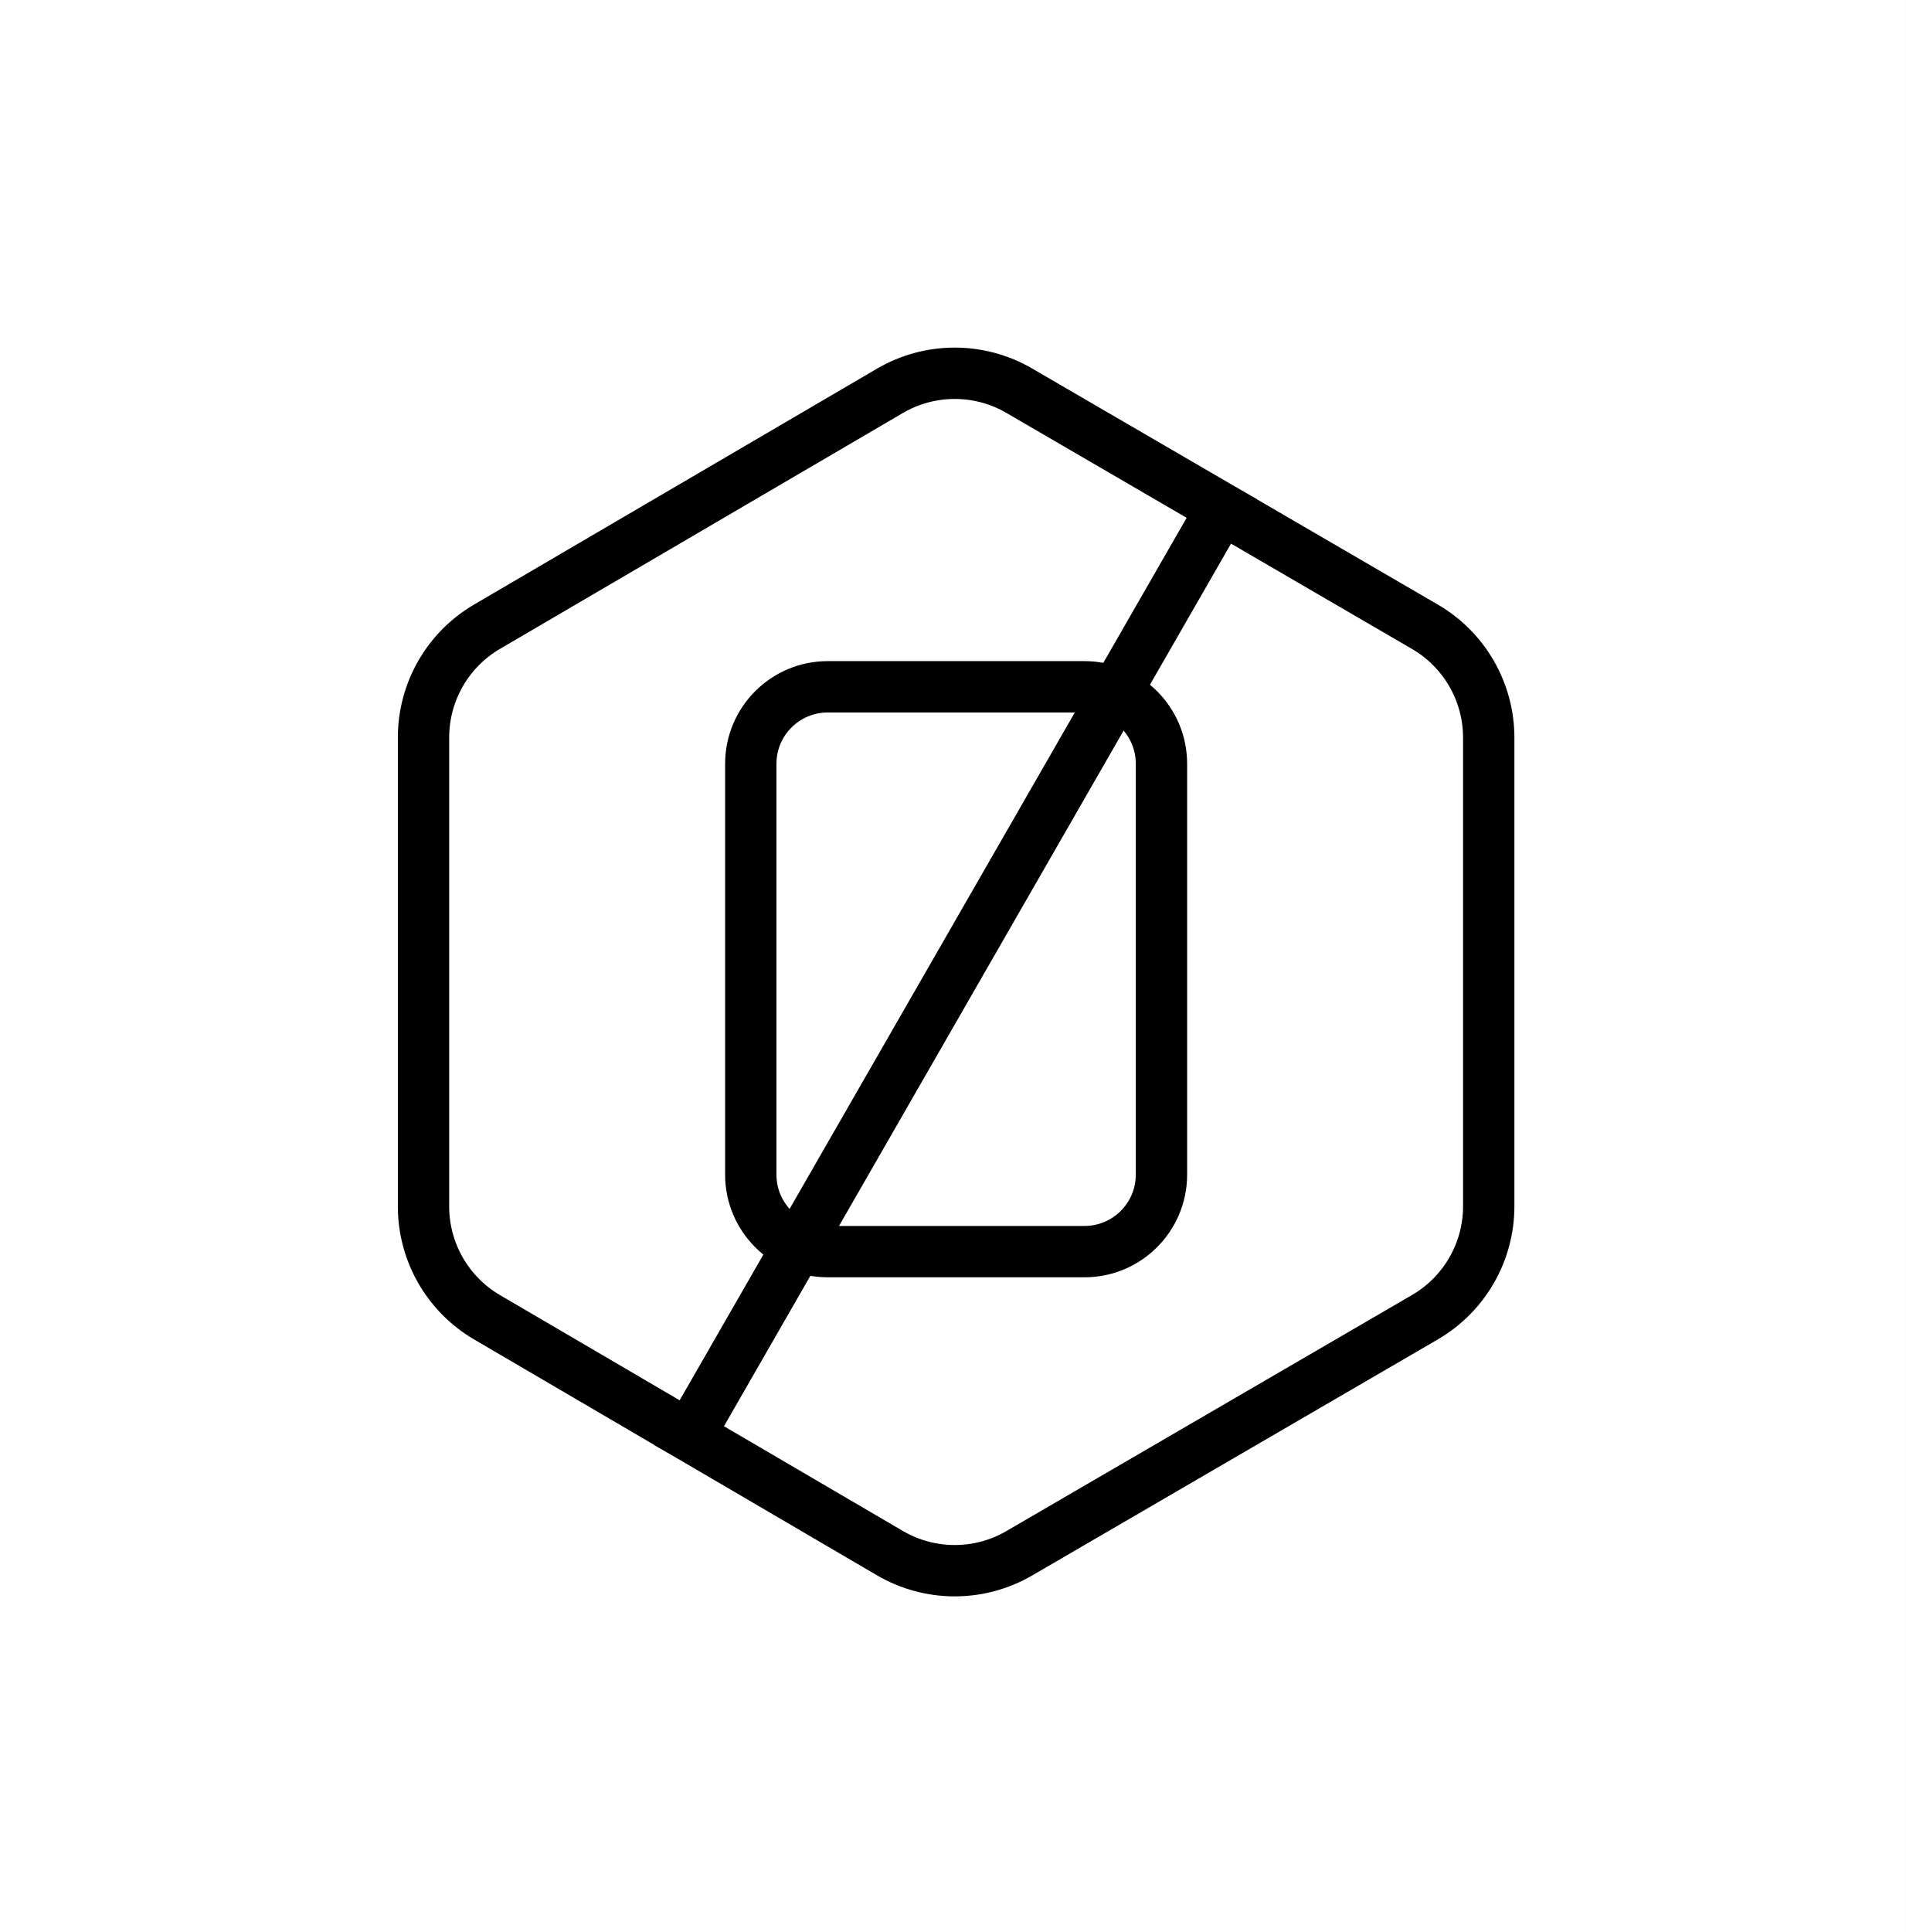
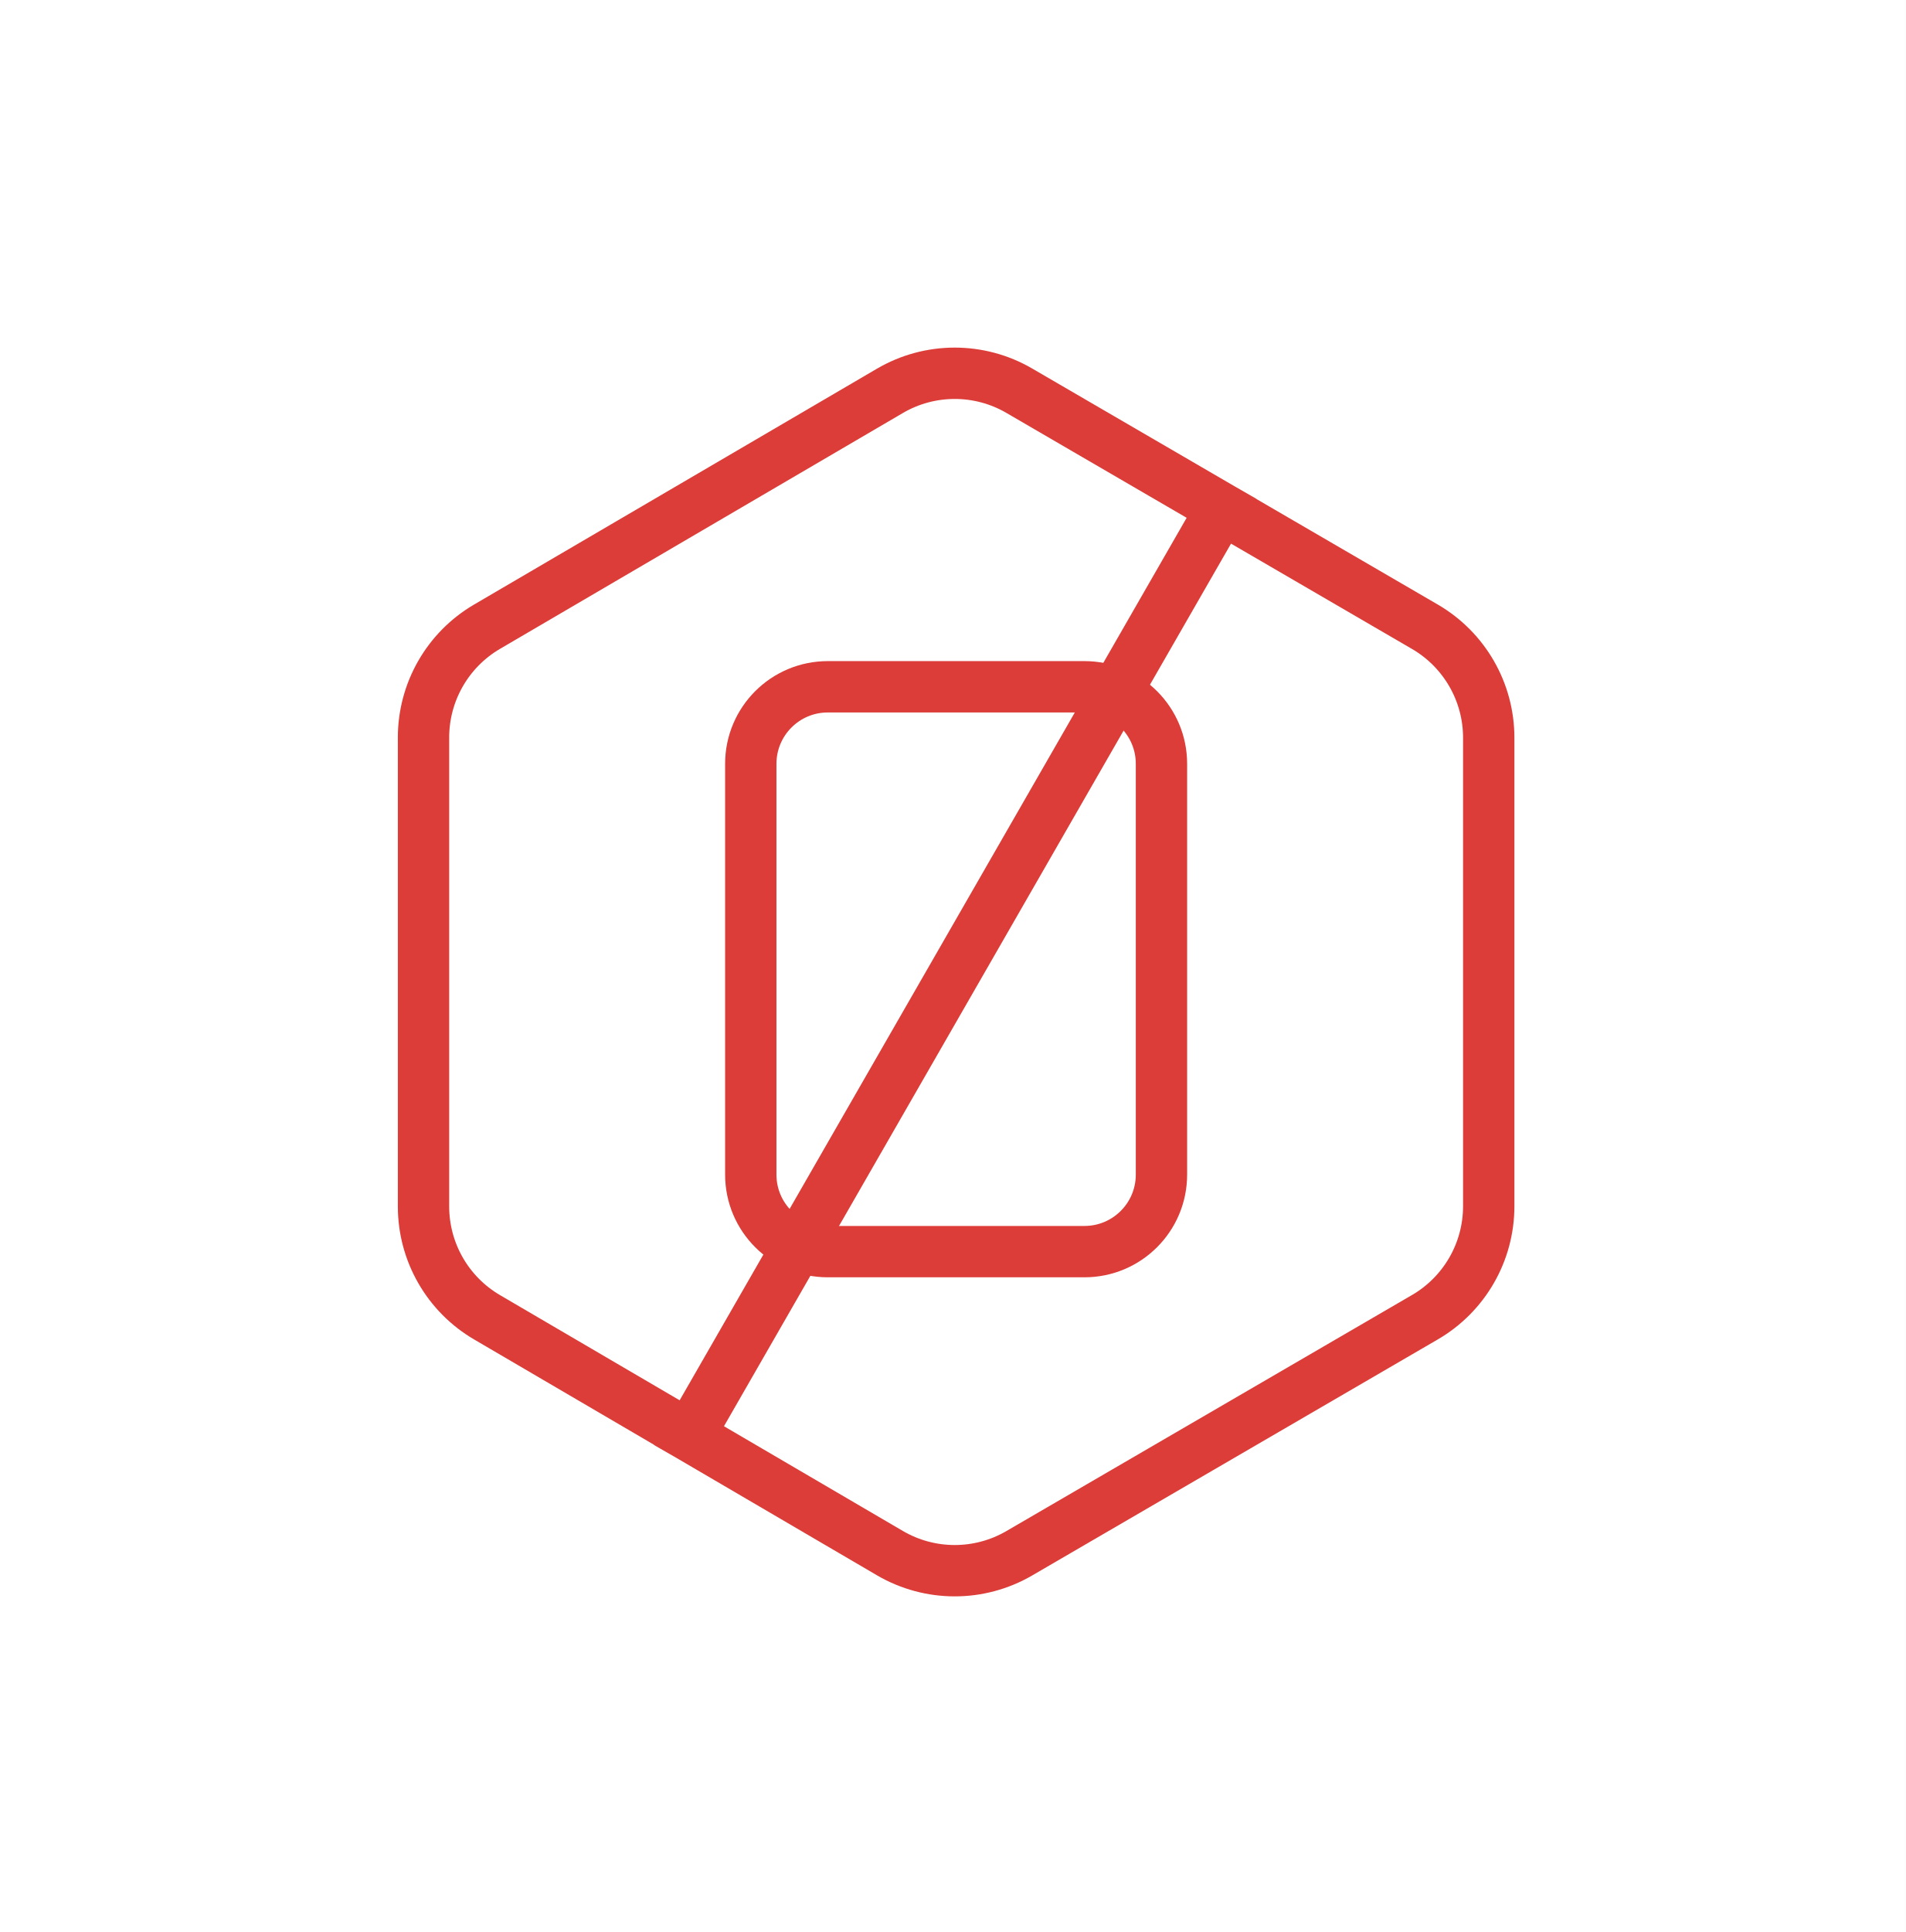
<svg xmlns="http://www.w3.org/2000/svg" width="297" height="301" viewBox="0 0 297 301" fill="none">
  <rect width="297" height="301" fill="white" />
-   <path d="M107.375 223.65L75.897 205.226C69.767 201.638 66 195.068 66 187.965L66 114.901C66 107.798 69.767 101.228 75.897 97.64L138.678 60.895C144.902 57.252 152.604 57.242 158.838 60.869L190.375 79.216M107.375 223.65L138.678 241.971C144.902 245.614 152.604 245.624 158.838 241.997L222.057 205.217C228.213 201.636 232 195.052 232 187.93V114.936C232 107.814 228.213 101.23 222.057 97.649L190.375 79.216M107.375 223.65L190.375 79.216" stroke="black" stroke-width="8" stroke-linecap="square" />
-   <rect x="181" y="195" width="64" height="88" rx="12" transform="rotate(180 181 195)" stroke="black" stroke-width="8" />
+   <path d="M107.375 223.65L75.897 205.226C69.767 201.638 66 195.068 66 187.965L66 114.901C66 107.798 69.767 101.228 75.897 97.64L138.678 60.895C144.902 57.252 152.604 57.242 158.838 60.869L190.375 79.216M107.375 223.65L138.678 241.971C144.902 245.614 152.604 245.624 158.838 241.997L222.057 205.217C228.213 201.636 232 195.052 232 187.93V114.936C232 107.814 228.213 101.23 222.057 97.649L190.375 79.216M107.375 223.65L190.375 79.216" stroke="#DC3D38" stroke-width="8" stroke-linecap="square" />
+   <rect x="181" y="195" width="64" height="88" rx="12" transform="rotate(180 181 195)" stroke="#DC3D38" stroke-width="8" />
</svg>
